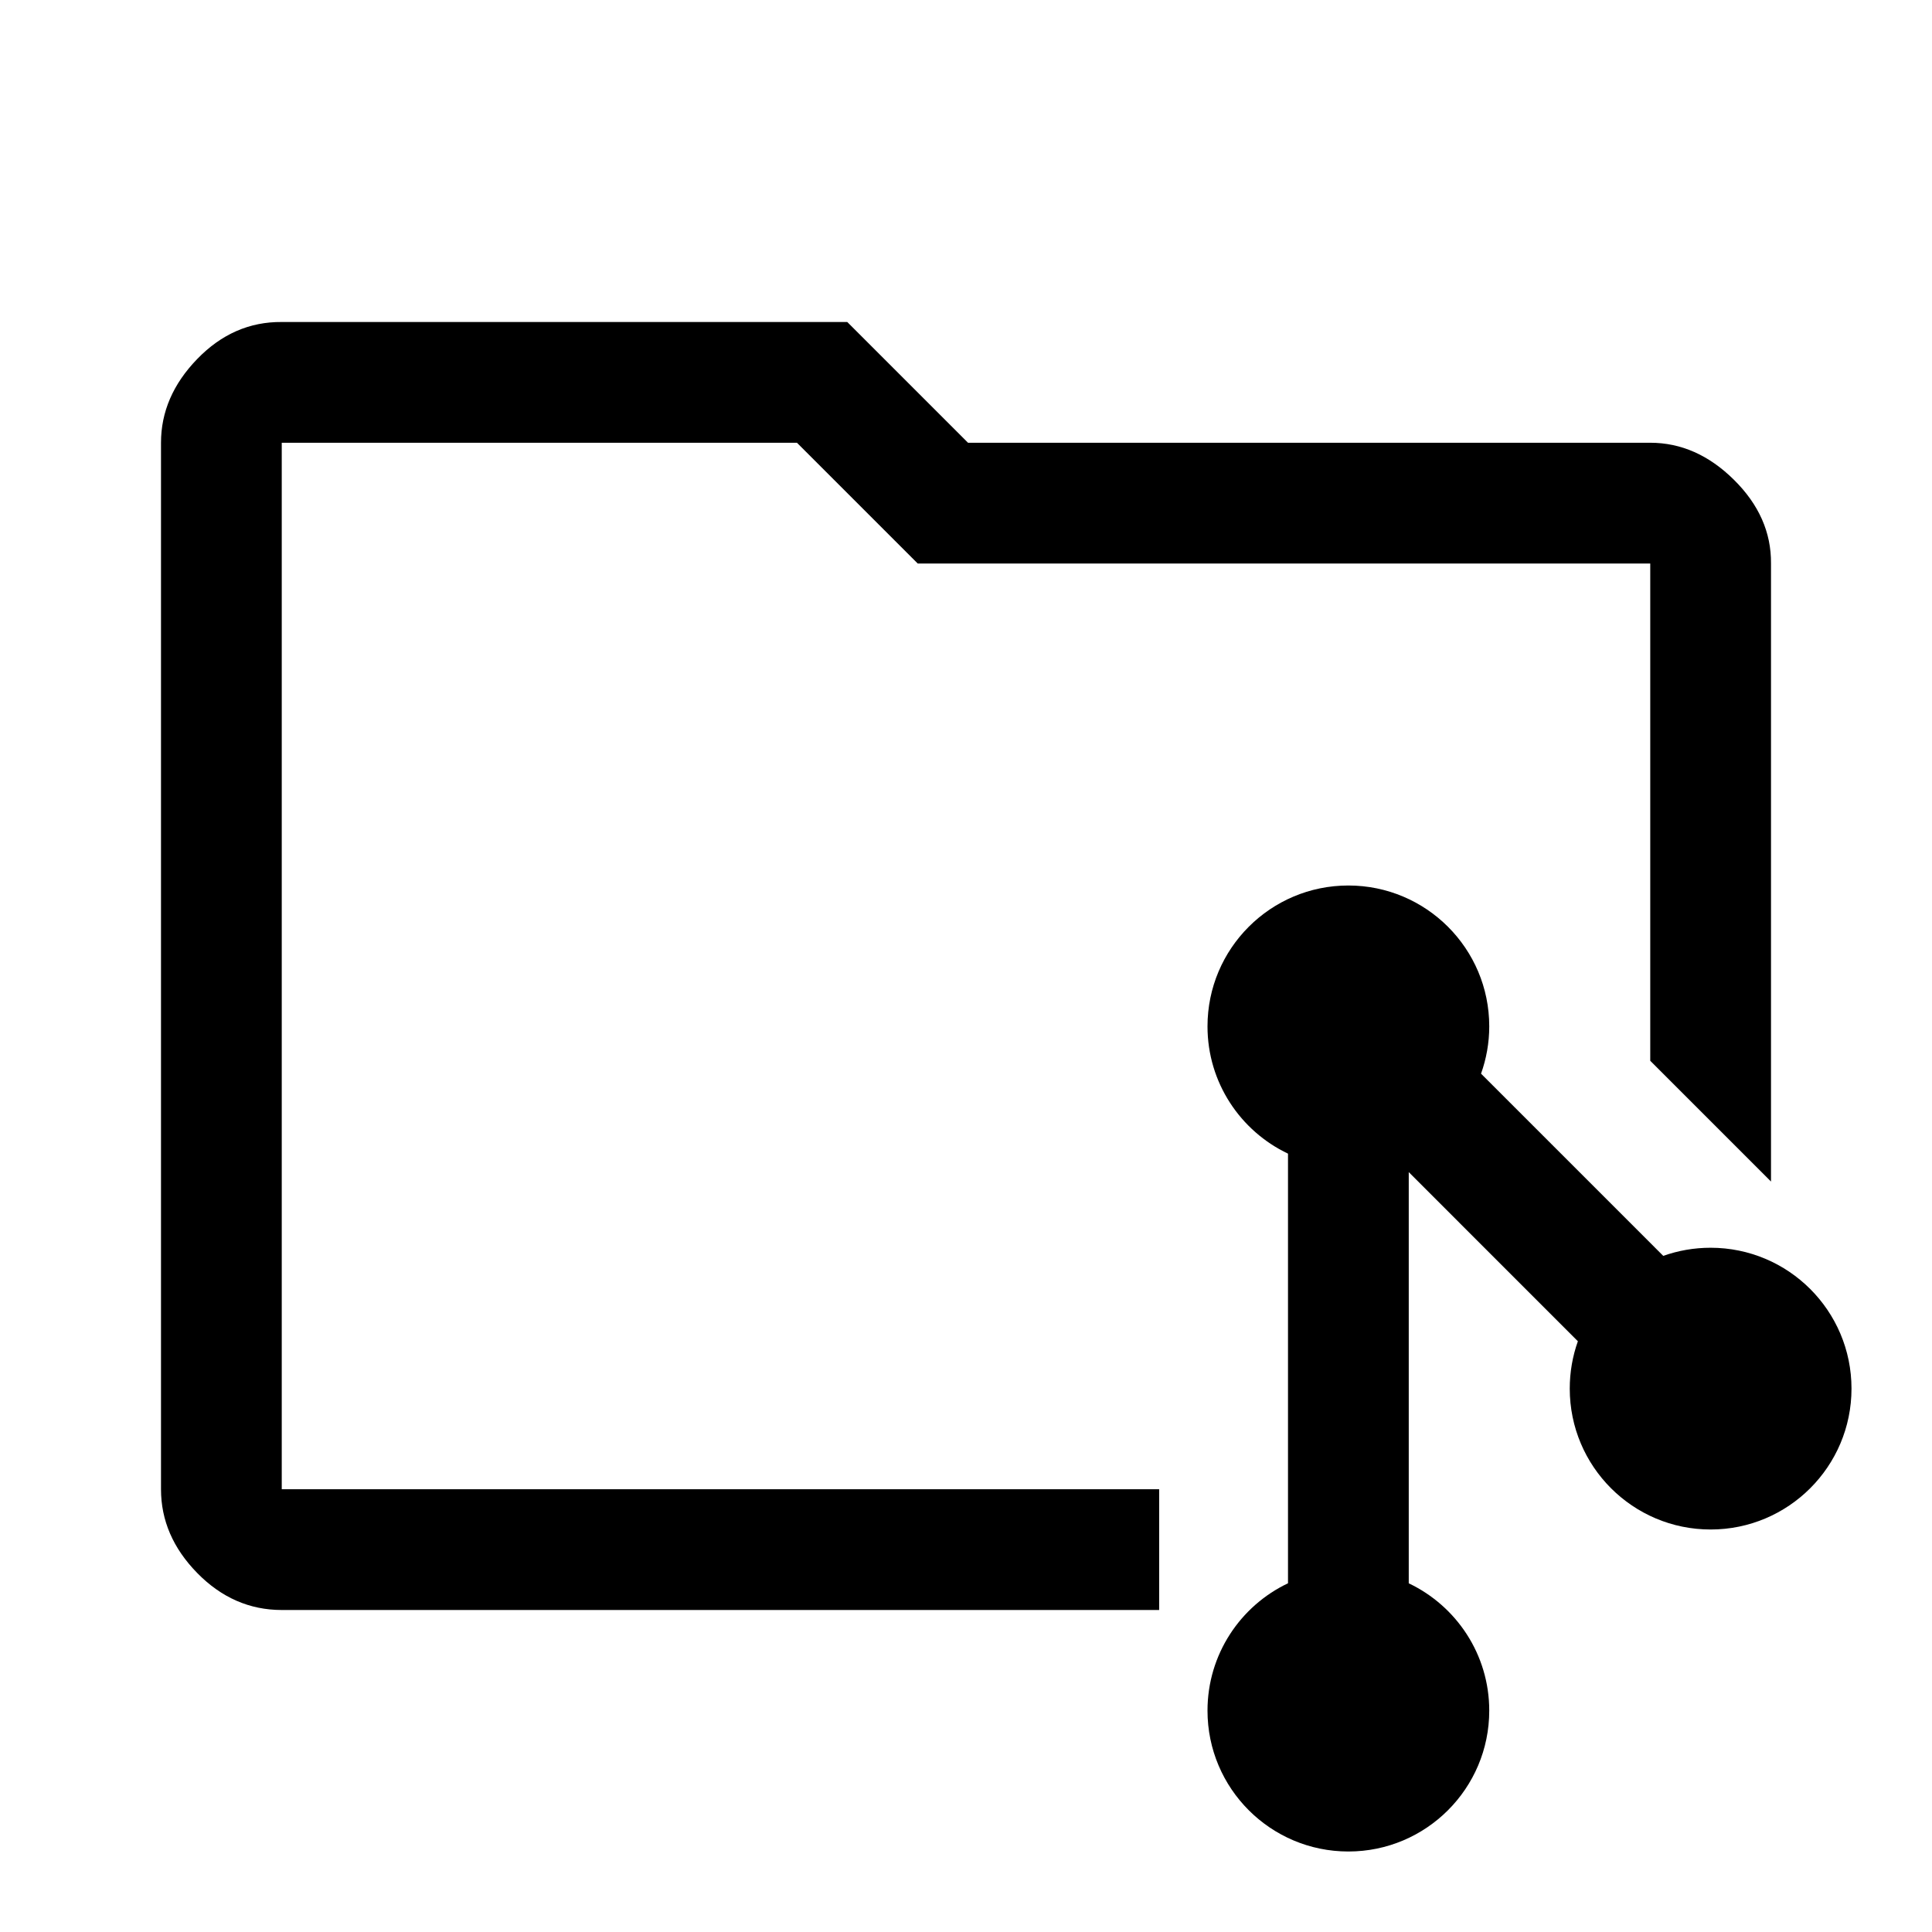
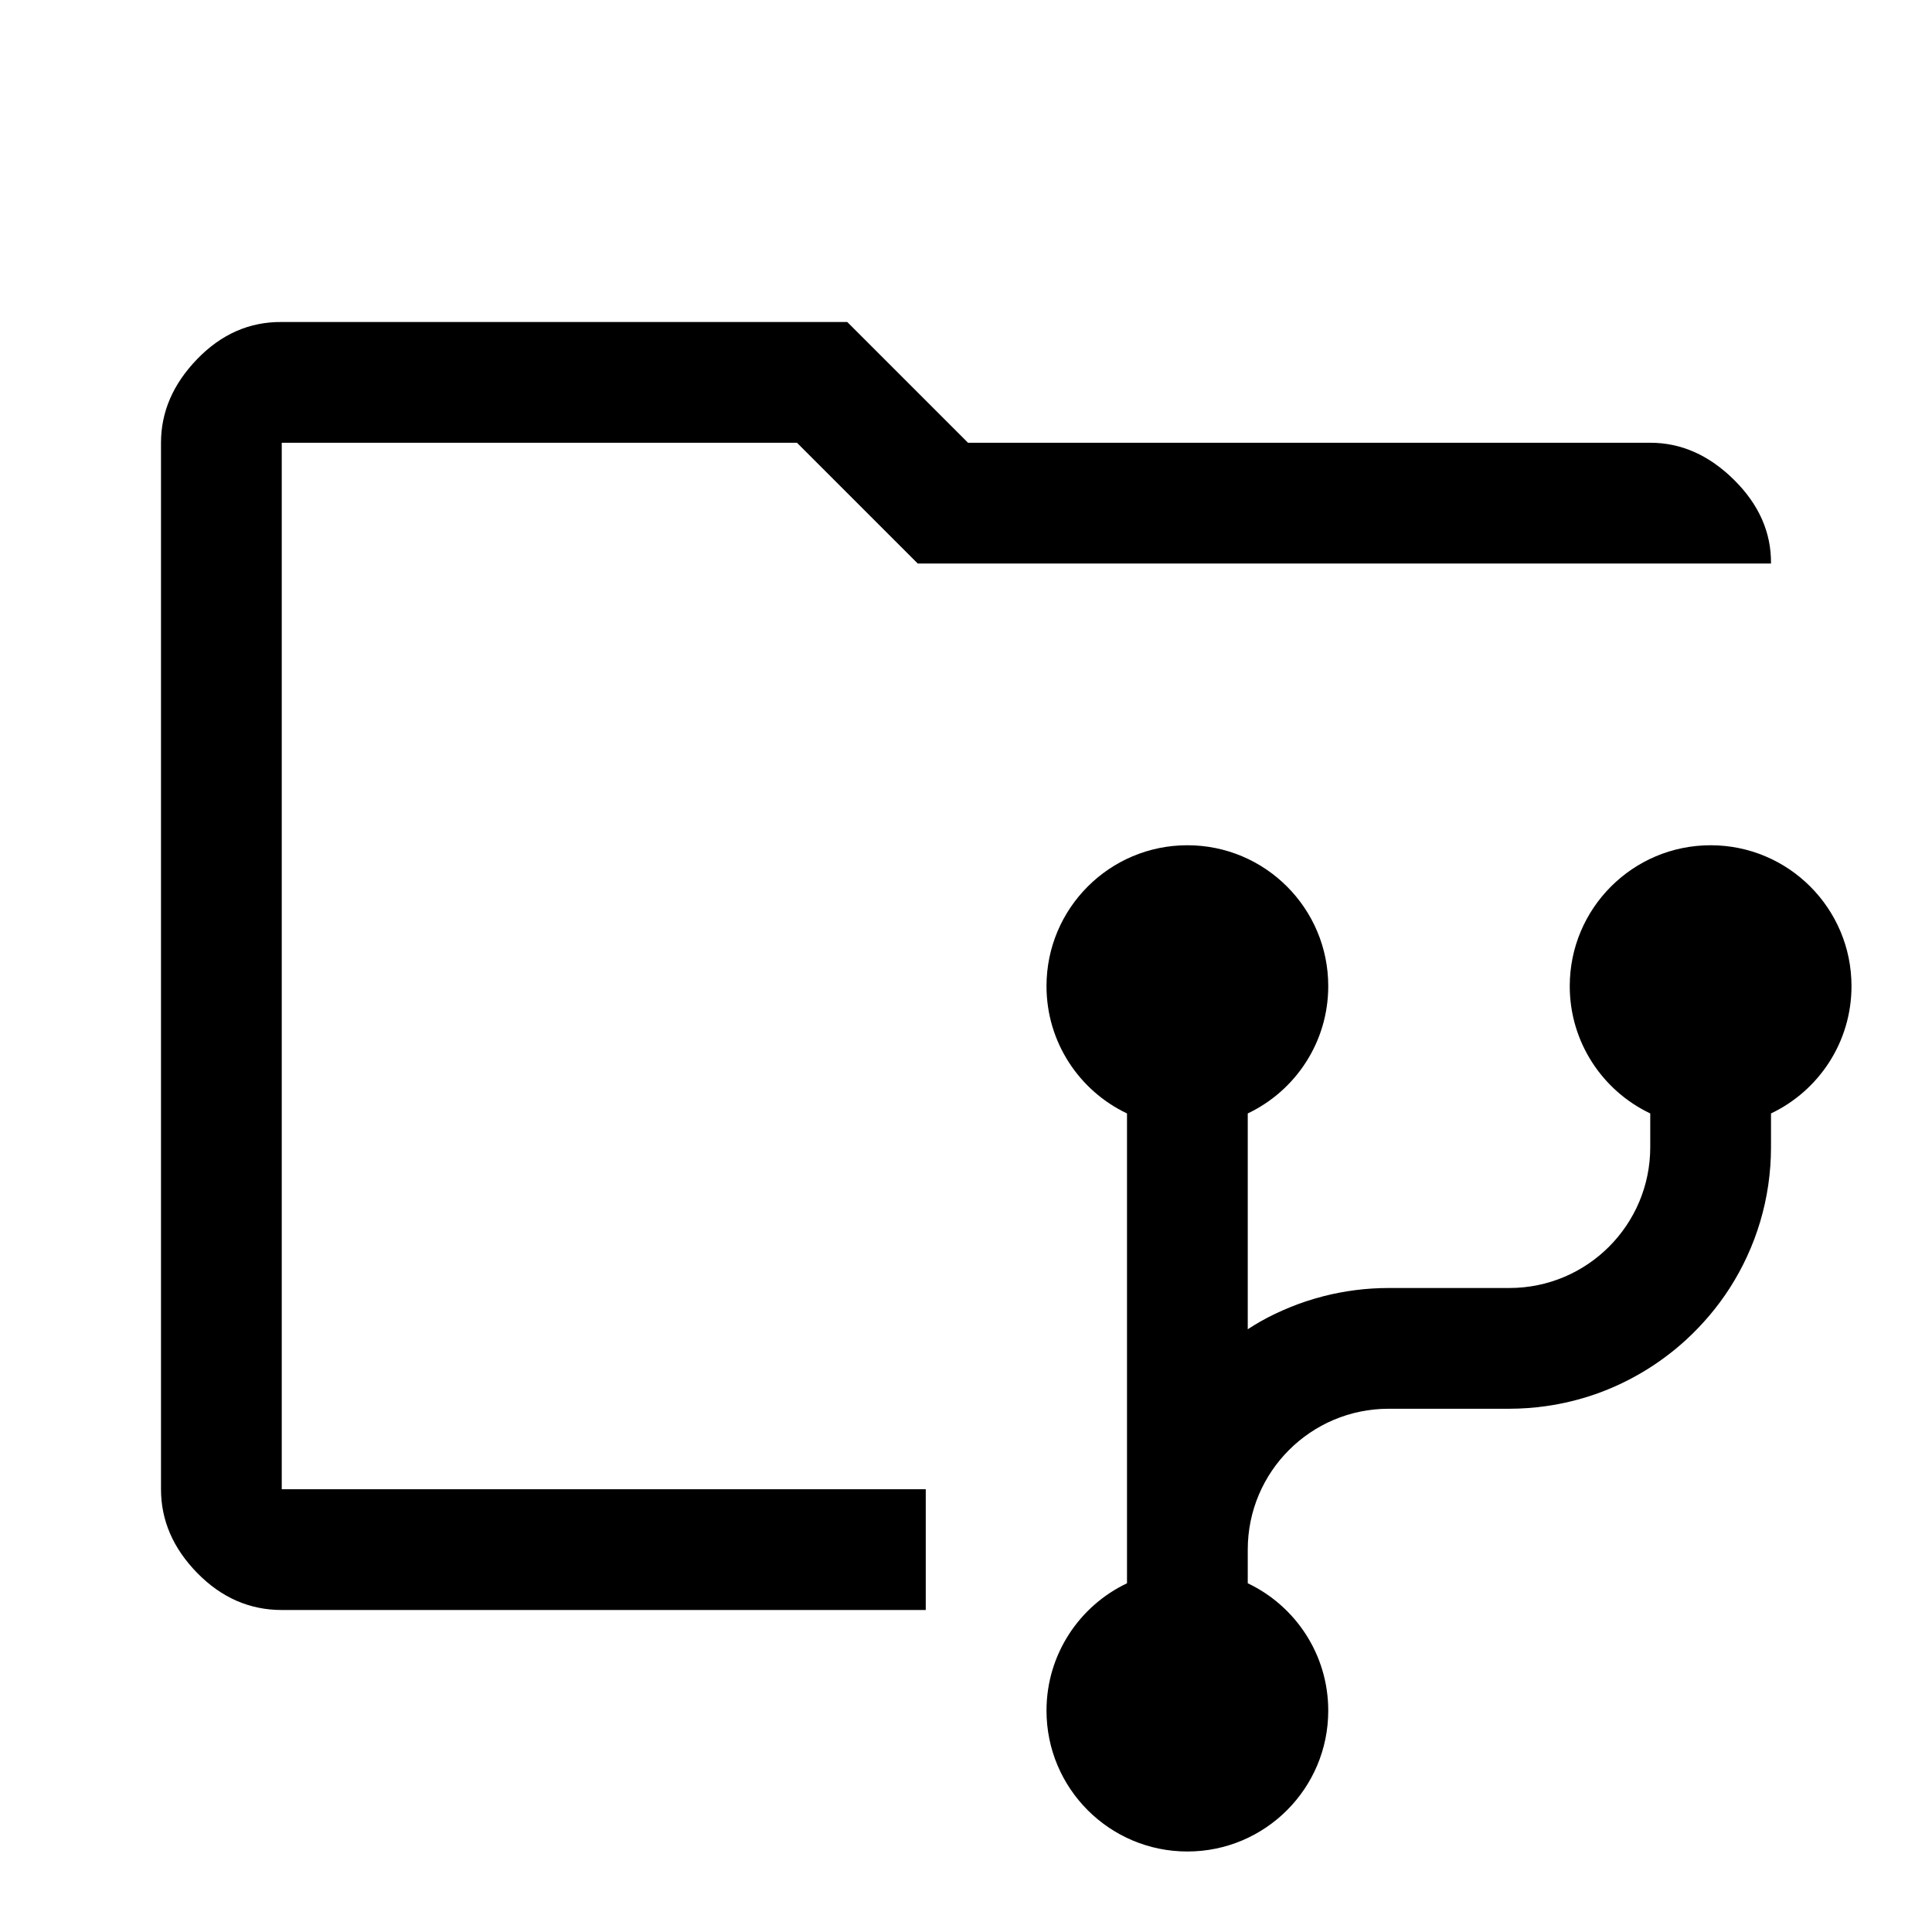
<svg xmlns="http://www.w3.org/2000/svg" width="48" height="48" viewBox="0 0 48 48" fill="none">
-   <path d="M33.5 22C35.433 22.001 37 23.567 37 25.5C37 25.912 36.927 26.308 36.796 26.675L41.323 31.202C41.691 31.071 42.087 31 42.5 31C44.433 31.001 46 32.567 46 34.5C46 36.433 44.432 38 42.5 38C40.567 38 39 36.433 39 34.5C39 34.087 39.071 33.691 39.202 33.323L35 29.121V39.337C36.182 39.899 37 41.104 37 42.5C37 44.433 35.432 46 33.5 46C31.567 46 30 44.433 30 42.5C30 41.104 30.817 39.898 32 39.336V28.662C30.818 28.101 30 26.896 30 25.5C30 23.567 31.567 22 33.5 22Z" fill="black" />
-   <path d="M24.05 11H41C41.766 11 42.459 11.307 43.079 11.92C43.699 12.533 44.007 13.227 44 14V29.355L41 26.355V14H22.8L19.8 11H7V37H28.799V40H7C6.2 40 5.499 39.693 4.899 39.08C4.299 38.467 4 37.773 4 37V11C4 10.233 4.299 9.54 4.899 8.92C5.499 8.3 6.2 7.993 7 8H21.05L24.05 11Z" fill="black" />
+   <path d="M42.5 21C44.433 21 46 22.567 46 24.5C46 25.896 45.182 27.102 44 27.663V28.5C44 29.789 43.623 30.99 42.976 32C42.673 32.472 42.304 32.907 41.892 33.286C41.241 33.883 40.469 34.347 39.636 34.638C39.239 34.776 38.827 34.876 38.41 34.935C38.109 34.977 37.804 35 37.5 35H34.5C32.567 35 31 36.567 31 38.5V39.336C32.183 39.898 33 41.104 33 42.5C33 44.433 31.433 46 29.5 46C27.567 46 26 44.433 26 42.5C26 41.104 26.817 39.898 28 39.336V27.663C26.817 27.102 26 25.896 26 24.5C26 22.567 27.567 21 29.5 21C31.433 21 33 22.567 33 24.5C33 25.896 32.182 27.102 31 27.663V33.025C31.108 32.955 31.218 32.887 31.331 32.823C31.559 32.695 31.797 32.582 32.039 32.483C32.312 32.37 32.596 32.278 32.882 32.204C33.409 32.069 33.956 32 34.5 32H37.5C39.433 32 41 30.433 41 28.5V27.663C39.818 27.102 39 25.896 39 24.5C39 22.567 40.567 21 42.5 21Z" fill="black" />
+   <path d="M24.05 11H41C41.767 11 42.46 11.307 43.08 11.92C43.7 12.533 44.007 13.227 44 14H22.8L19.8 11H7V37H23V40H7C6.2 40 5.5 39.693 4.9 39.08C4.3 38.467 4 37.773 4 37V11C4 10.233 4.3 9.54 4.9 8.92C5.5 8.3 6.2 7.993 7 8H21.05L24.05 11Z" fill="black" />
</svg>
